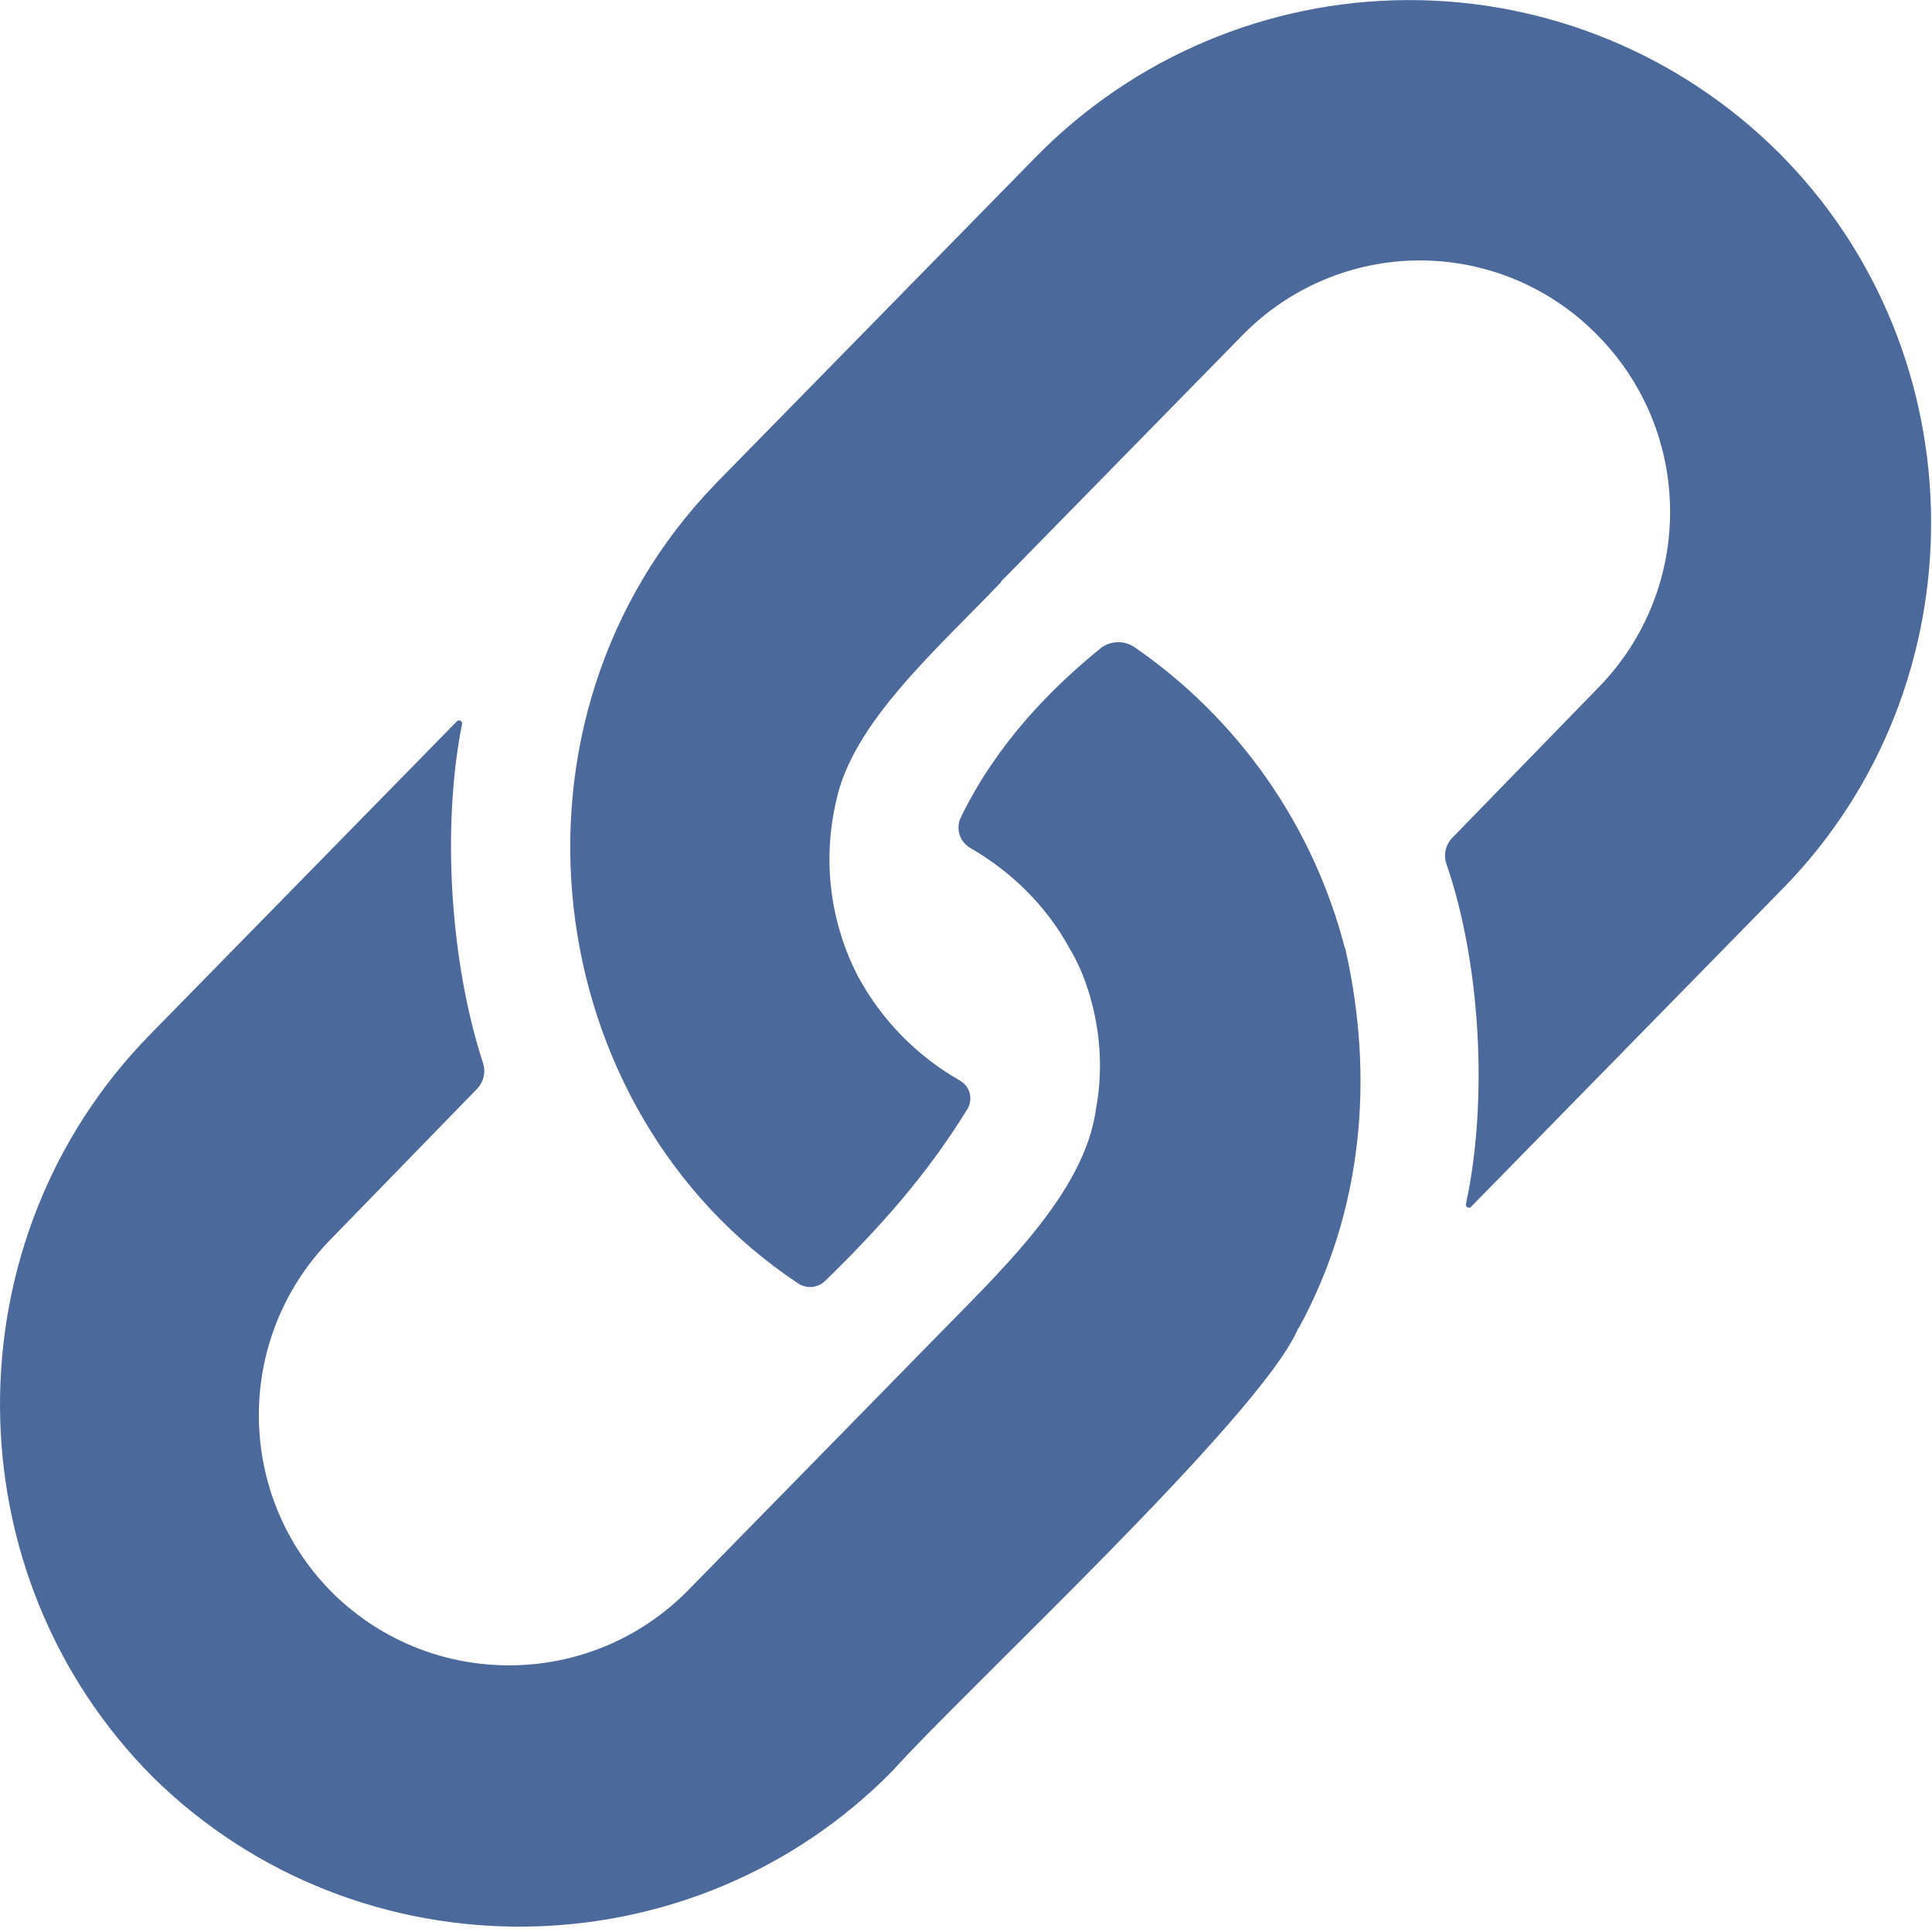
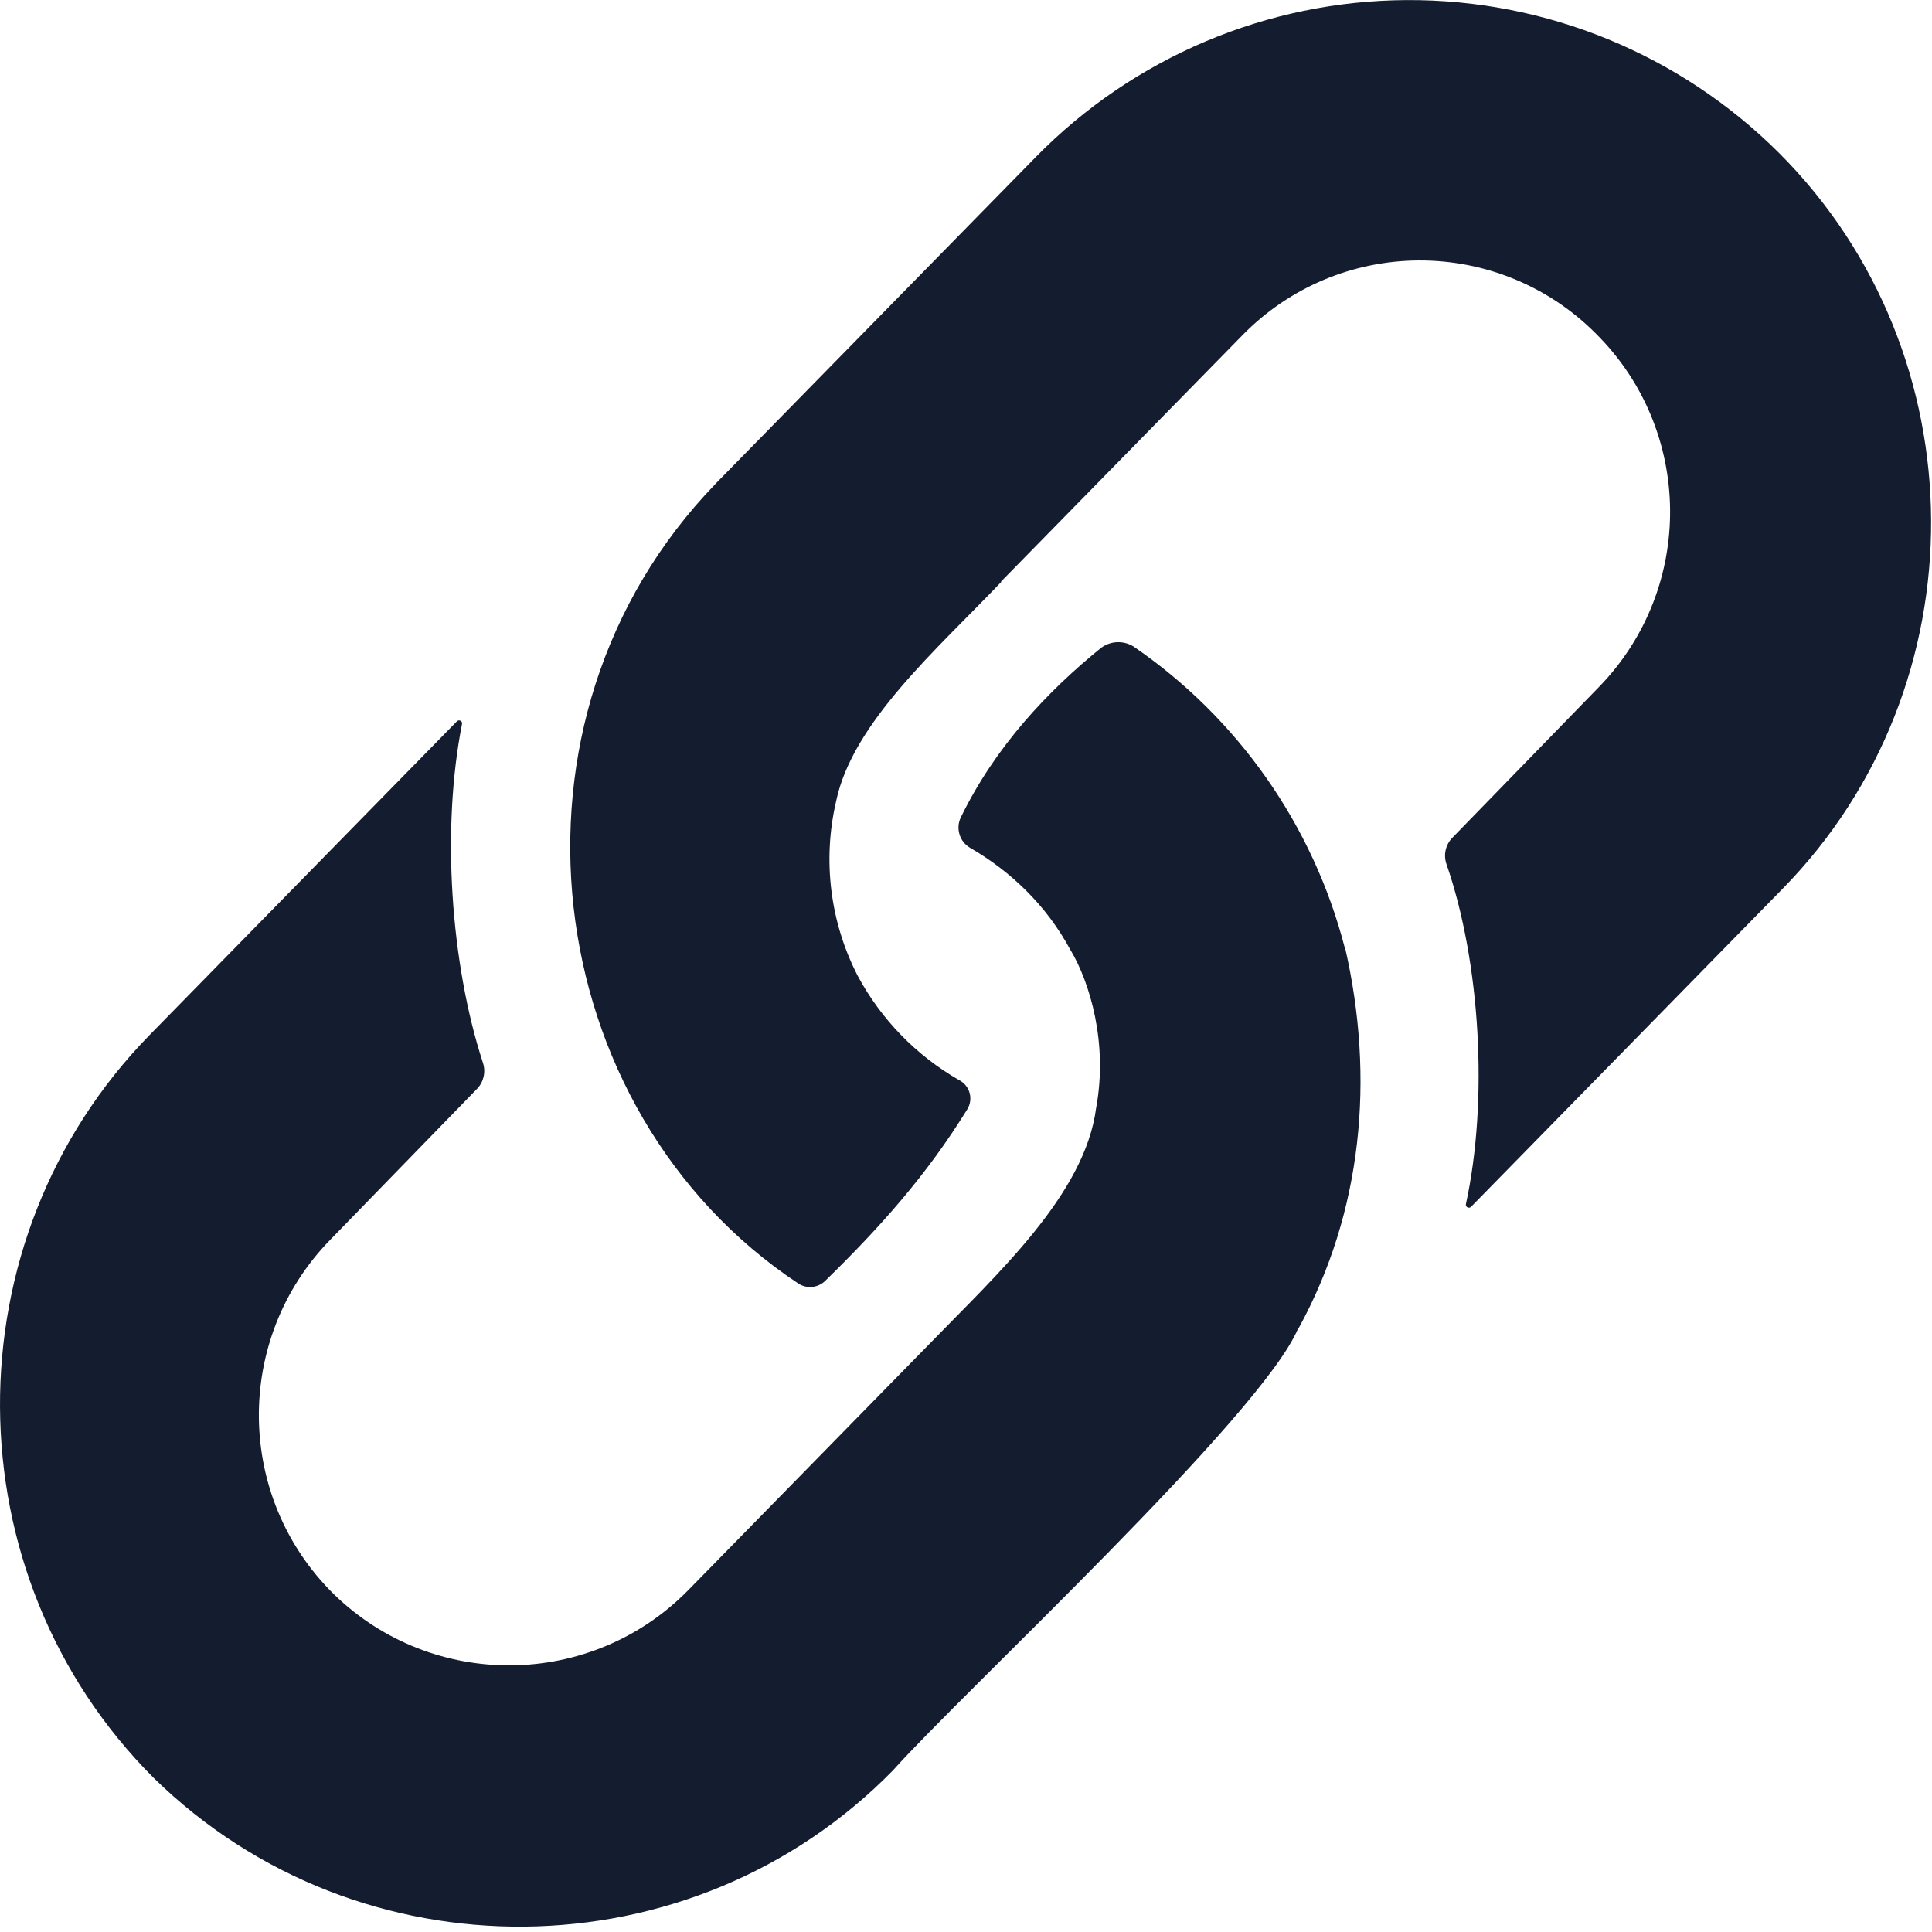
<svg xmlns="http://www.w3.org/2000/svg" height="20" width="20">
-   <g fill="#4b6a9b">
+   <g fill="#141d2f">
    <path d="M7.404 5.012c-2.355 2.437-1.841 6.482.857 8.273.089.06.207.048.283-.027.568-.555 1.049-1.093 1.47-1.776a.213.213 0 00-.084-.3A2.743 2.743 0 018.878 10.1a2.64 2.64 0 01-.223-1.803c.168-.815 1.043-1.573 1.711-2.274l-.004-.002 2.504-2.555a2.568 2.568 0 013.648-.019 2.6 2.6 0 01.037 3.666l-1.517 1.56a.266.266 0 00-.06.273c.35 1.012.435 2.44.201 3.519-.006.03.031.05.053.028l3.228-3.295c2.062-2.105 2.044-5.531-.04-7.615a5.416 5.416 0 00-7.691.04L7.417 4.998l-.013.014z" />
    <path d="M13.439 13.75a.401.401 0 00.006-.003c.659-1.204.788-2.586.48-3.933l-.002.002-.001-.001a5.434 5.434 0 00-2.19-3.124.3.3 0 00-.333.015c-.553.448-1.095 1.021-1.452 1.754a.243.243 0 00.096.317c.415.24.79.593 1.04 1.061h.001c.196.33.388.958.263 1.632-.116.894-1.019 1.714-1.736 2.453-.546.559-1.935 1.974-2.49 2.542a2.6 2.6 0 01-3.666.037 2.6 2.6 0 01-.038-3.666l1.521-1.564A.266.266 0 005 11.004c-.338-1.036-.43-2.432-.217-3.51.006-.03-.031-.049-.053-.027l-3.179 3.245c-2.083 2.126-2.066 5.588.04 7.693 2.125 2.083 5.57 2.048 7.653-.078.723-.81 3.821-3.678 4.195-4.577z" />
  </g>
</svg>
